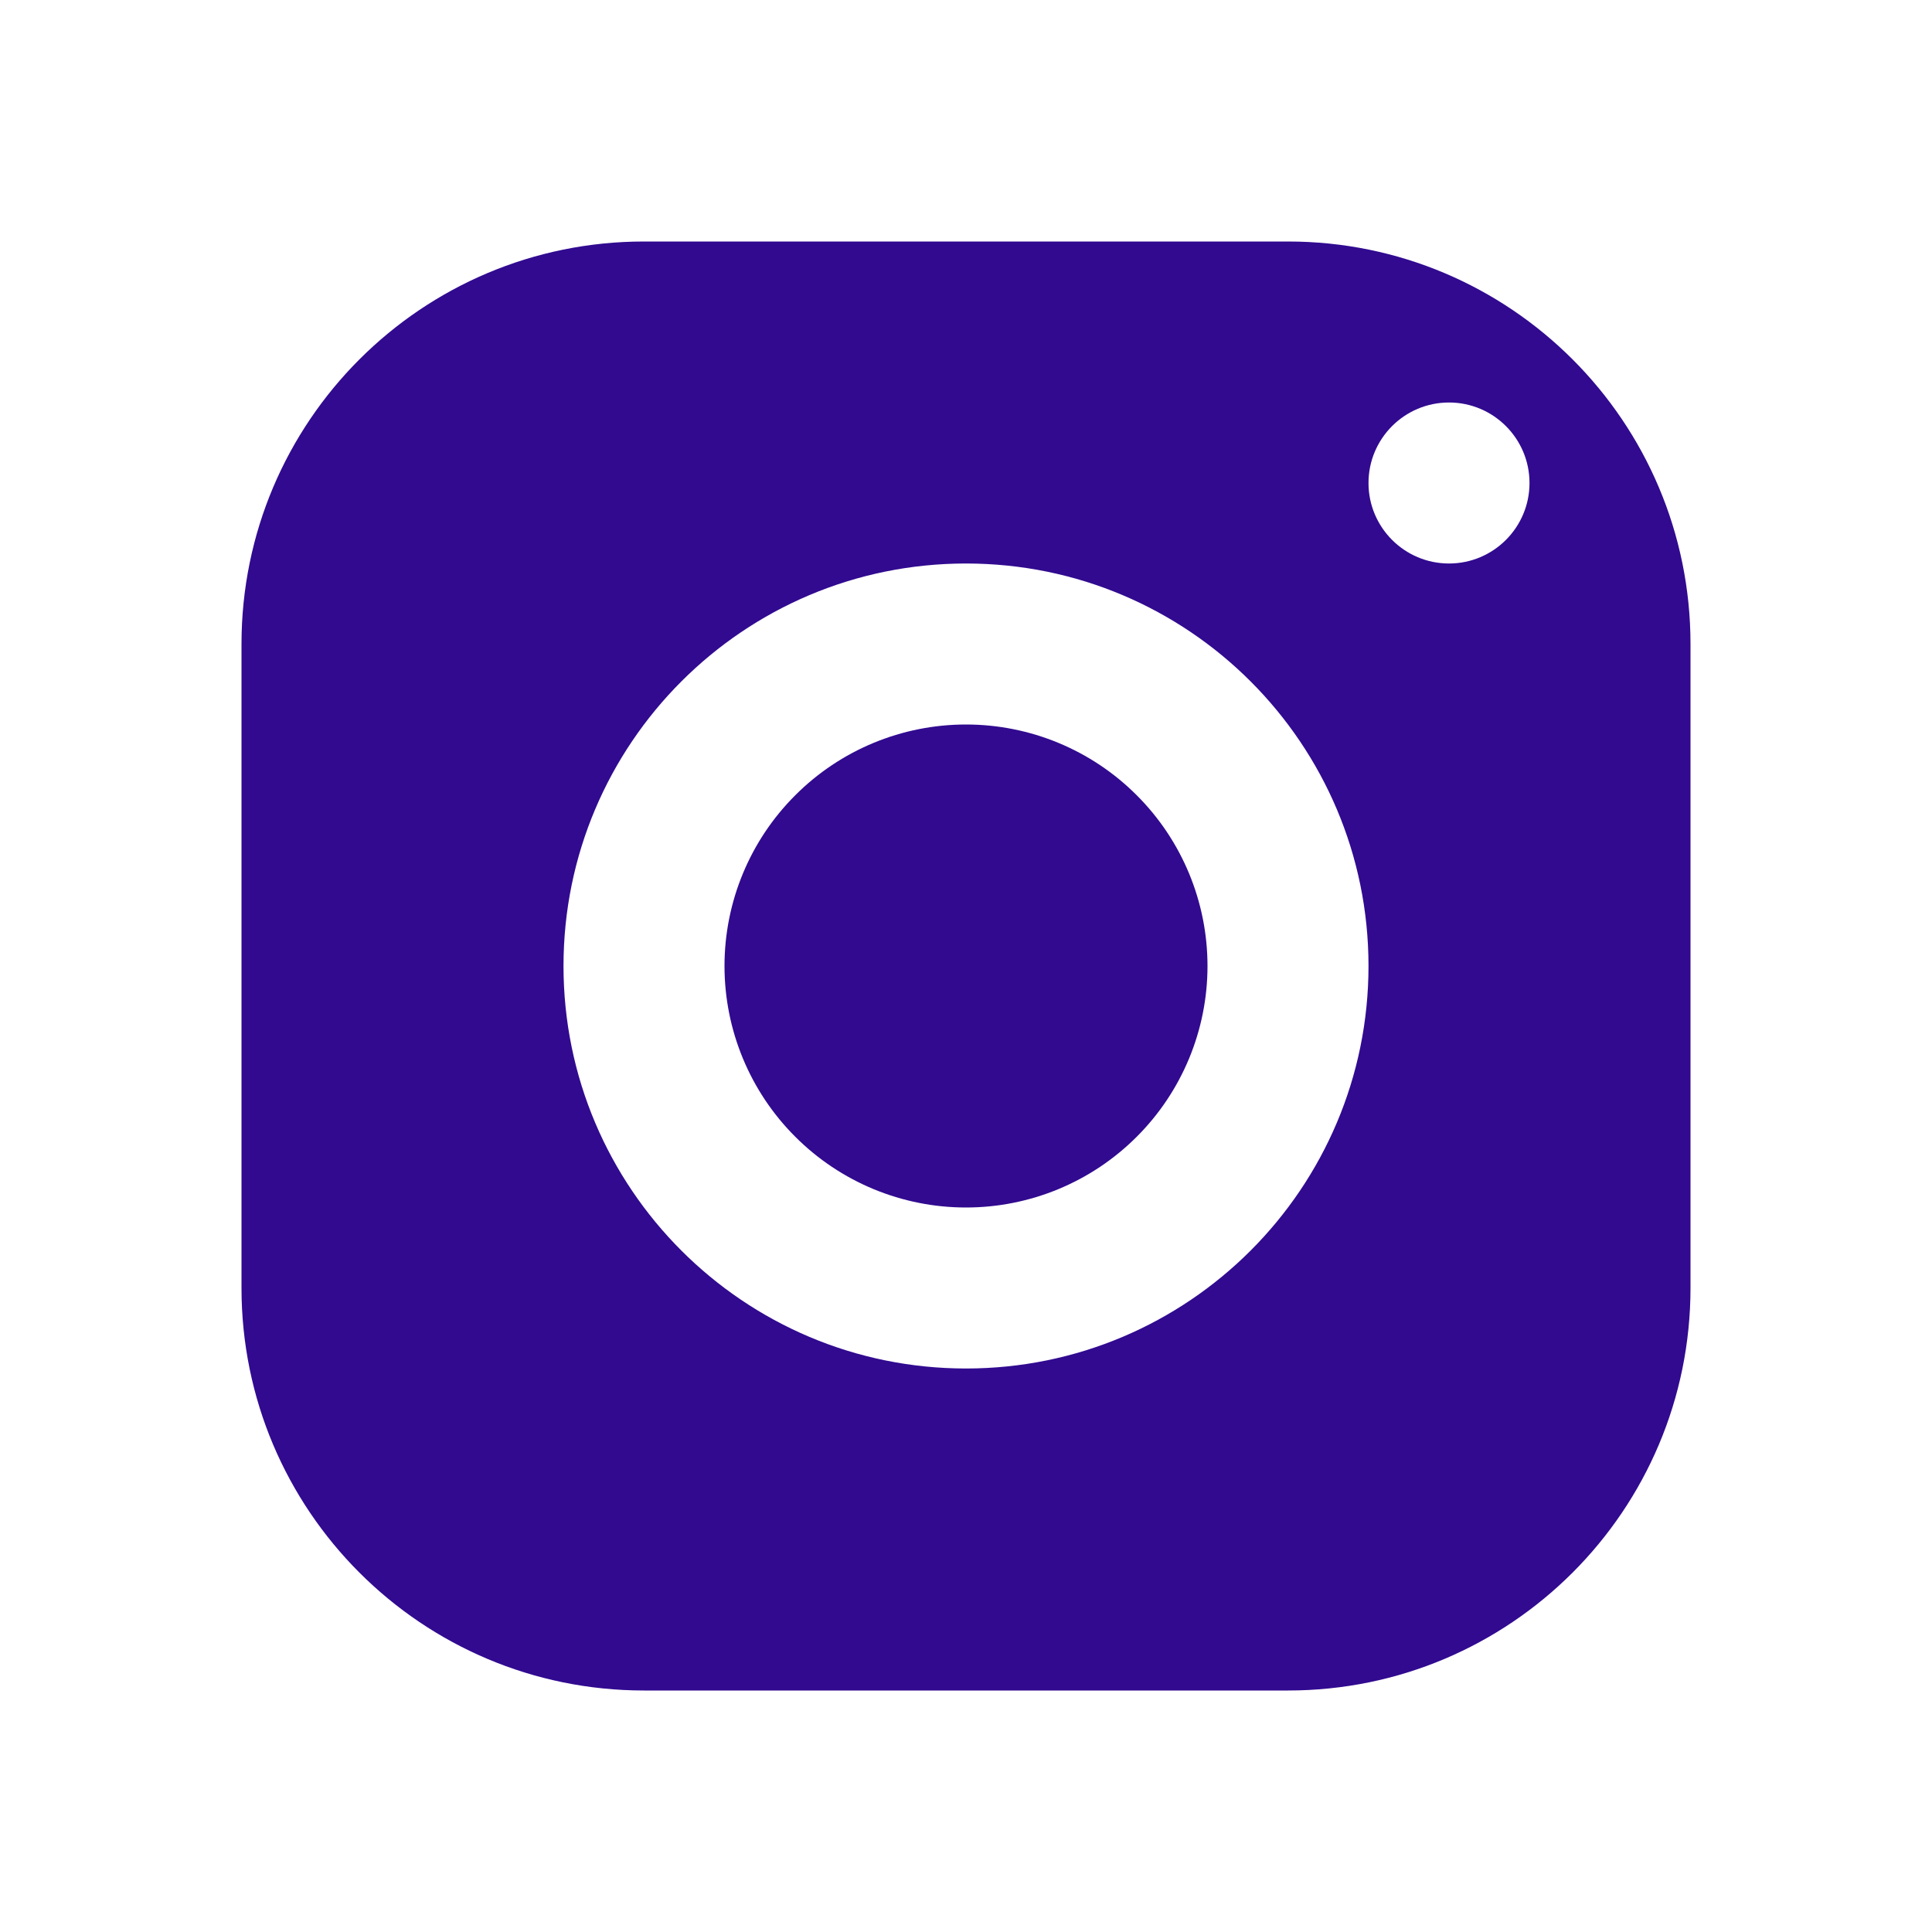
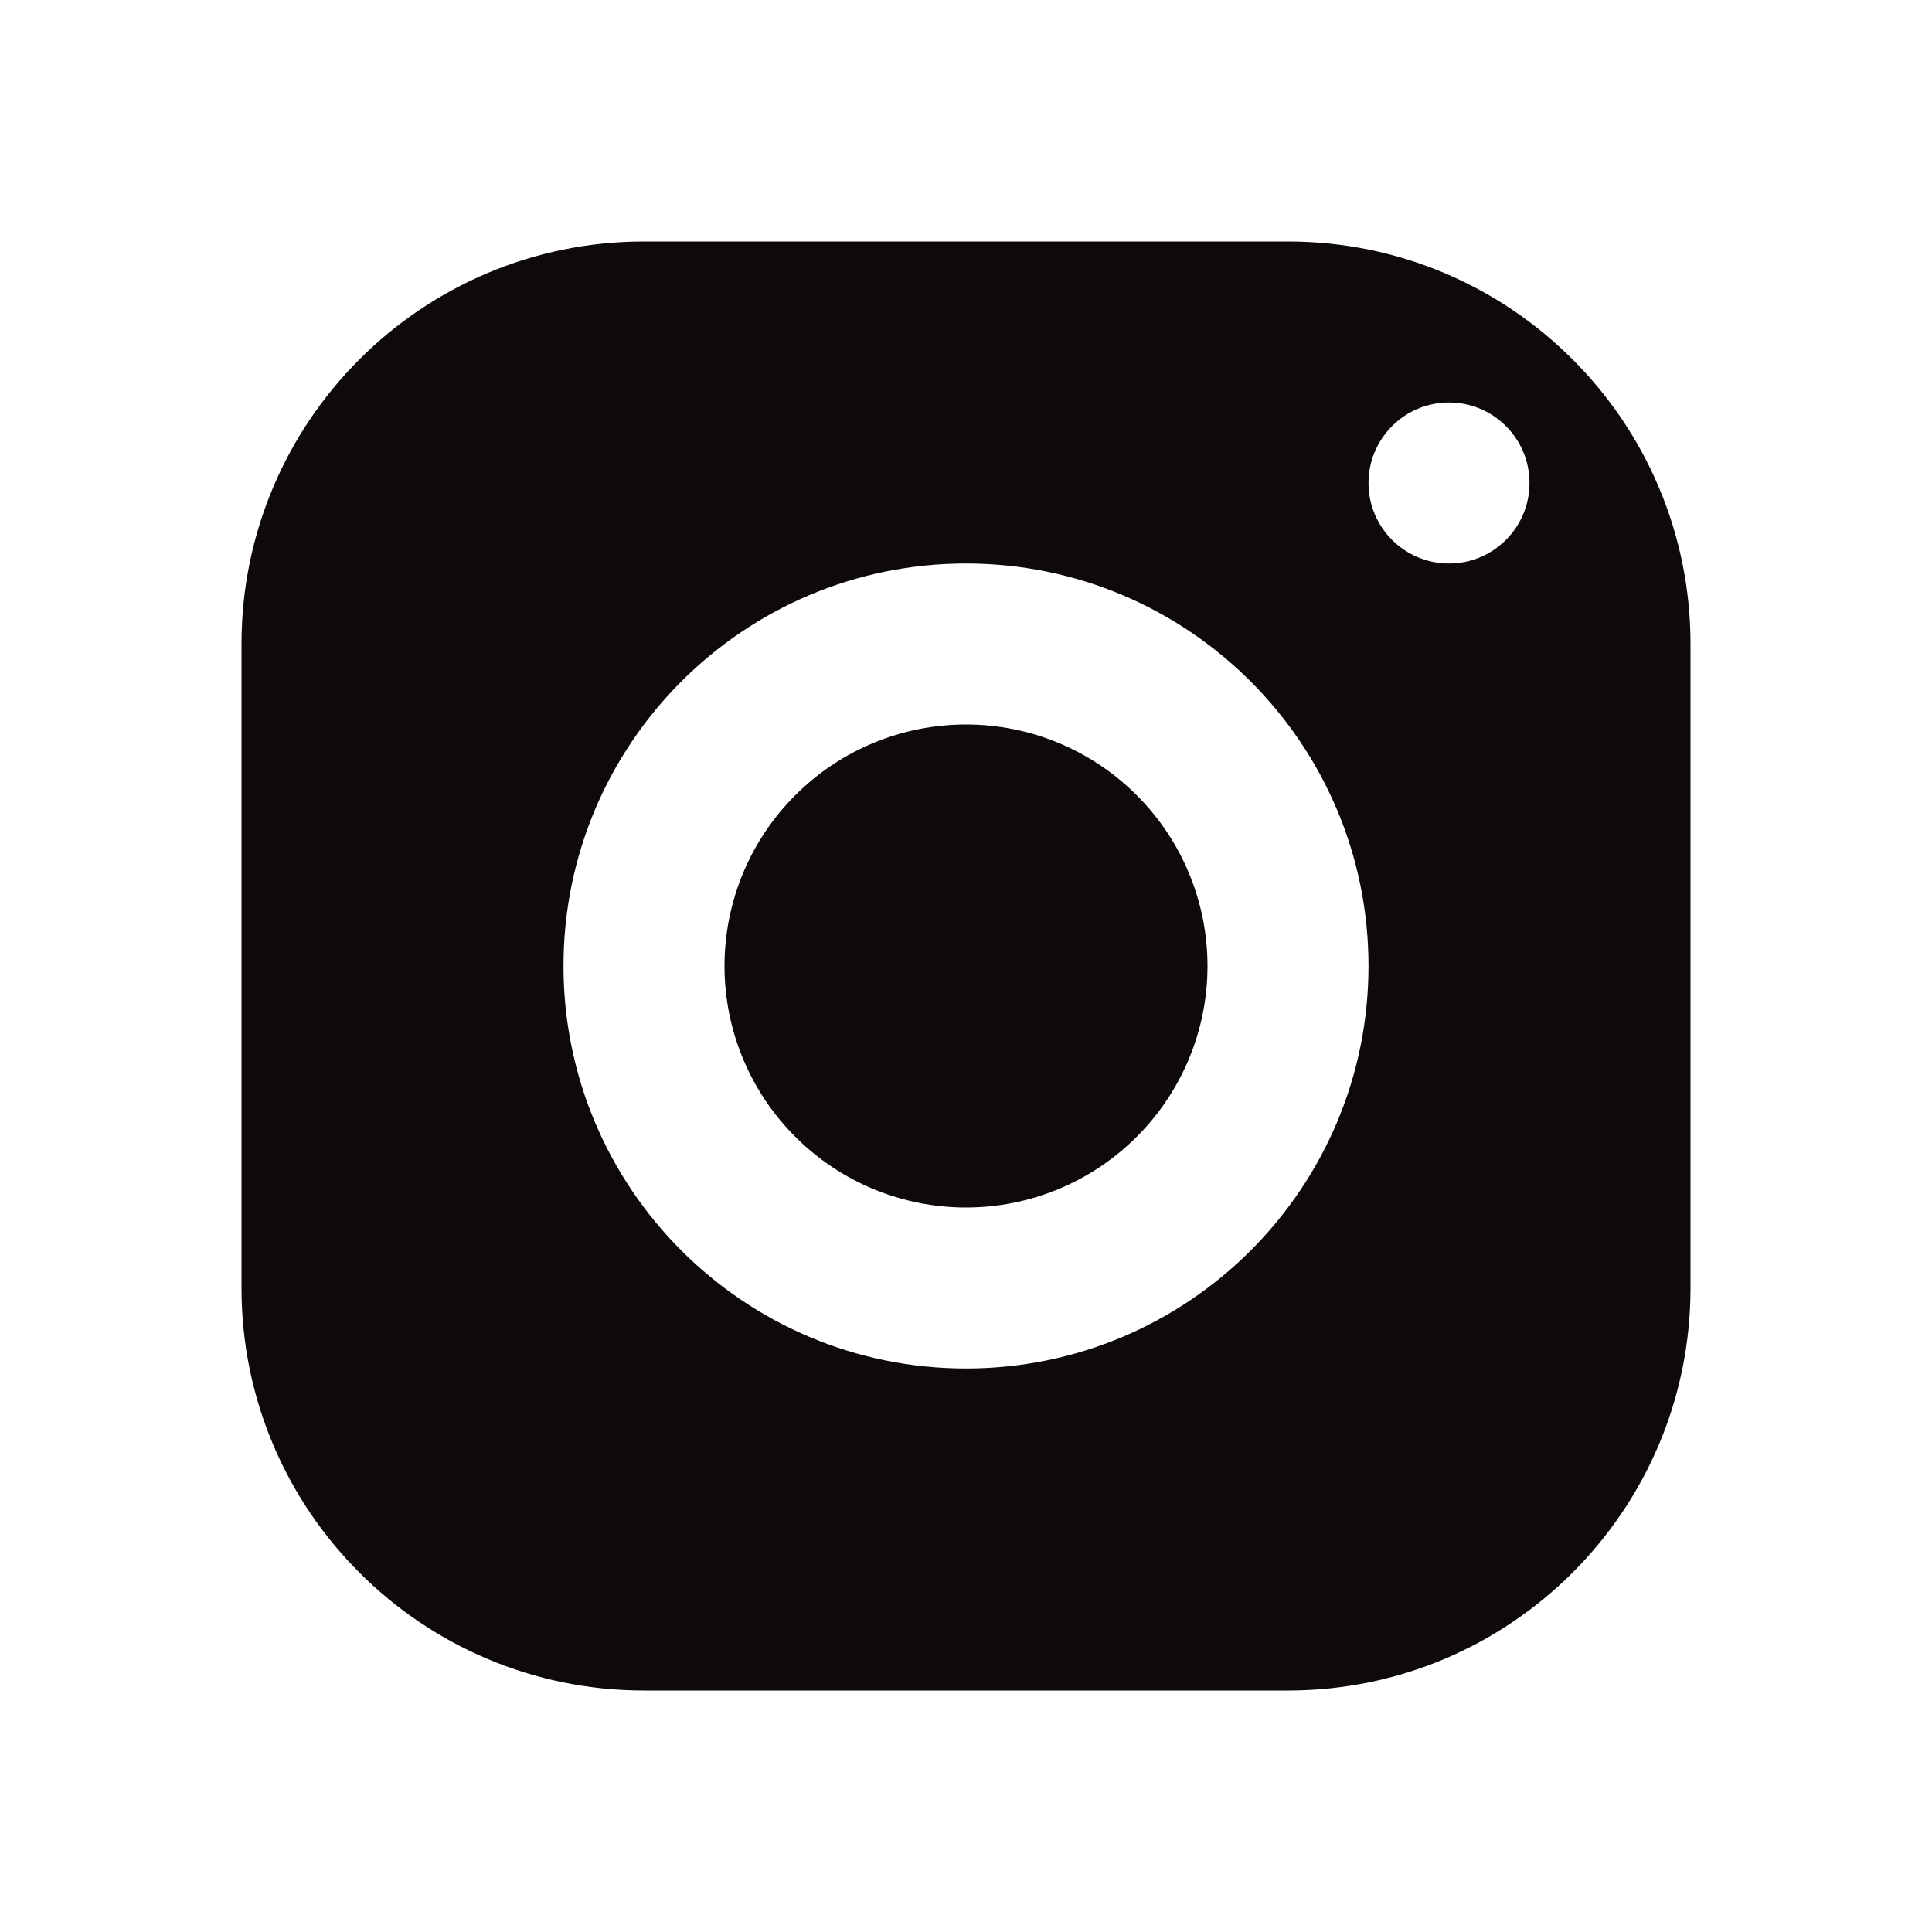
<svg xmlns="http://www.w3.org/2000/svg" width="24" height="24" viewBox="0 0 24 24" fill="none">
-   <path fill-rule="evenodd" clip-rule="evenodd" d="M3 8C3 5.239 5.239 3 8 3H16C18.761 3 21 5.239 21 8V16C21 18.761 18.761 21 16 21H8C5.239 21 3 18.761 3 16V8ZM19 6C19 5.448 18.552 5 18 5C17.448 5 17 5.448 17 6C17 6.552 17.448 7 18 7C18.552 7 19 6.552 19 6ZM17 12C17 9.239 14.761 7 12 7C9.239 7 7 9.239 7 12C7 14.761 9.239 17 12 17C14.761 17 17 14.761 17 12ZM9.879 9.879C10.441 9.316 11.204 9 12 9C12.796 9 13.559 9.316 14.121 9.879C14.684 10.441 15 11.204 15 12C15 12.796 14.684 13.559 14.121 14.121C13.559 14.684 12.796 15 12 15C11.204 15 10.441 14.684 9.879 14.121C9.316 13.559 9 12.796 9 12C9 11.204 9.316 10.441 9.879 9.879Z" fill="#310A90" />
+   <path fill-rule="evenodd" clip-rule="evenodd" d="M3 8C3 5.239 5.239 3 8 3H16C18.761 3 21 5.239 21 8V16C21 18.761 18.761 21 16 21H8C5.239 21 3 18.761 3 16V8ZM19 6C19 5.448 18.552 5 18 5C17.448 5 17 5.448 17 6C17 6.552 17.448 7 18 7C18.552 7 19 6.552 19 6ZM17 12C17 9.239 14.761 7 12 7C9.239 7 7 9.239 7 12C7 14.761 9.239 17 12 17C14.761 17 17 14.761 17 12ZM9.879 9.879C10.441 9.316 11.204 9 12 9C12.796 9 13.559 9.316 14.121 9.879C14.684 10.441 15 11.204 15 12C15 12.796 14.684 13.559 14.121 14.121C13.559 14.684 12.796 15 12 15C11.204 15 10.441 14.684 9.879 14.121C9.316 13.559 9 12.796 9 12C9 11.204 9.316 10.441 9.879 9.879Z" fill="#0f0a0a" />
</svg>
